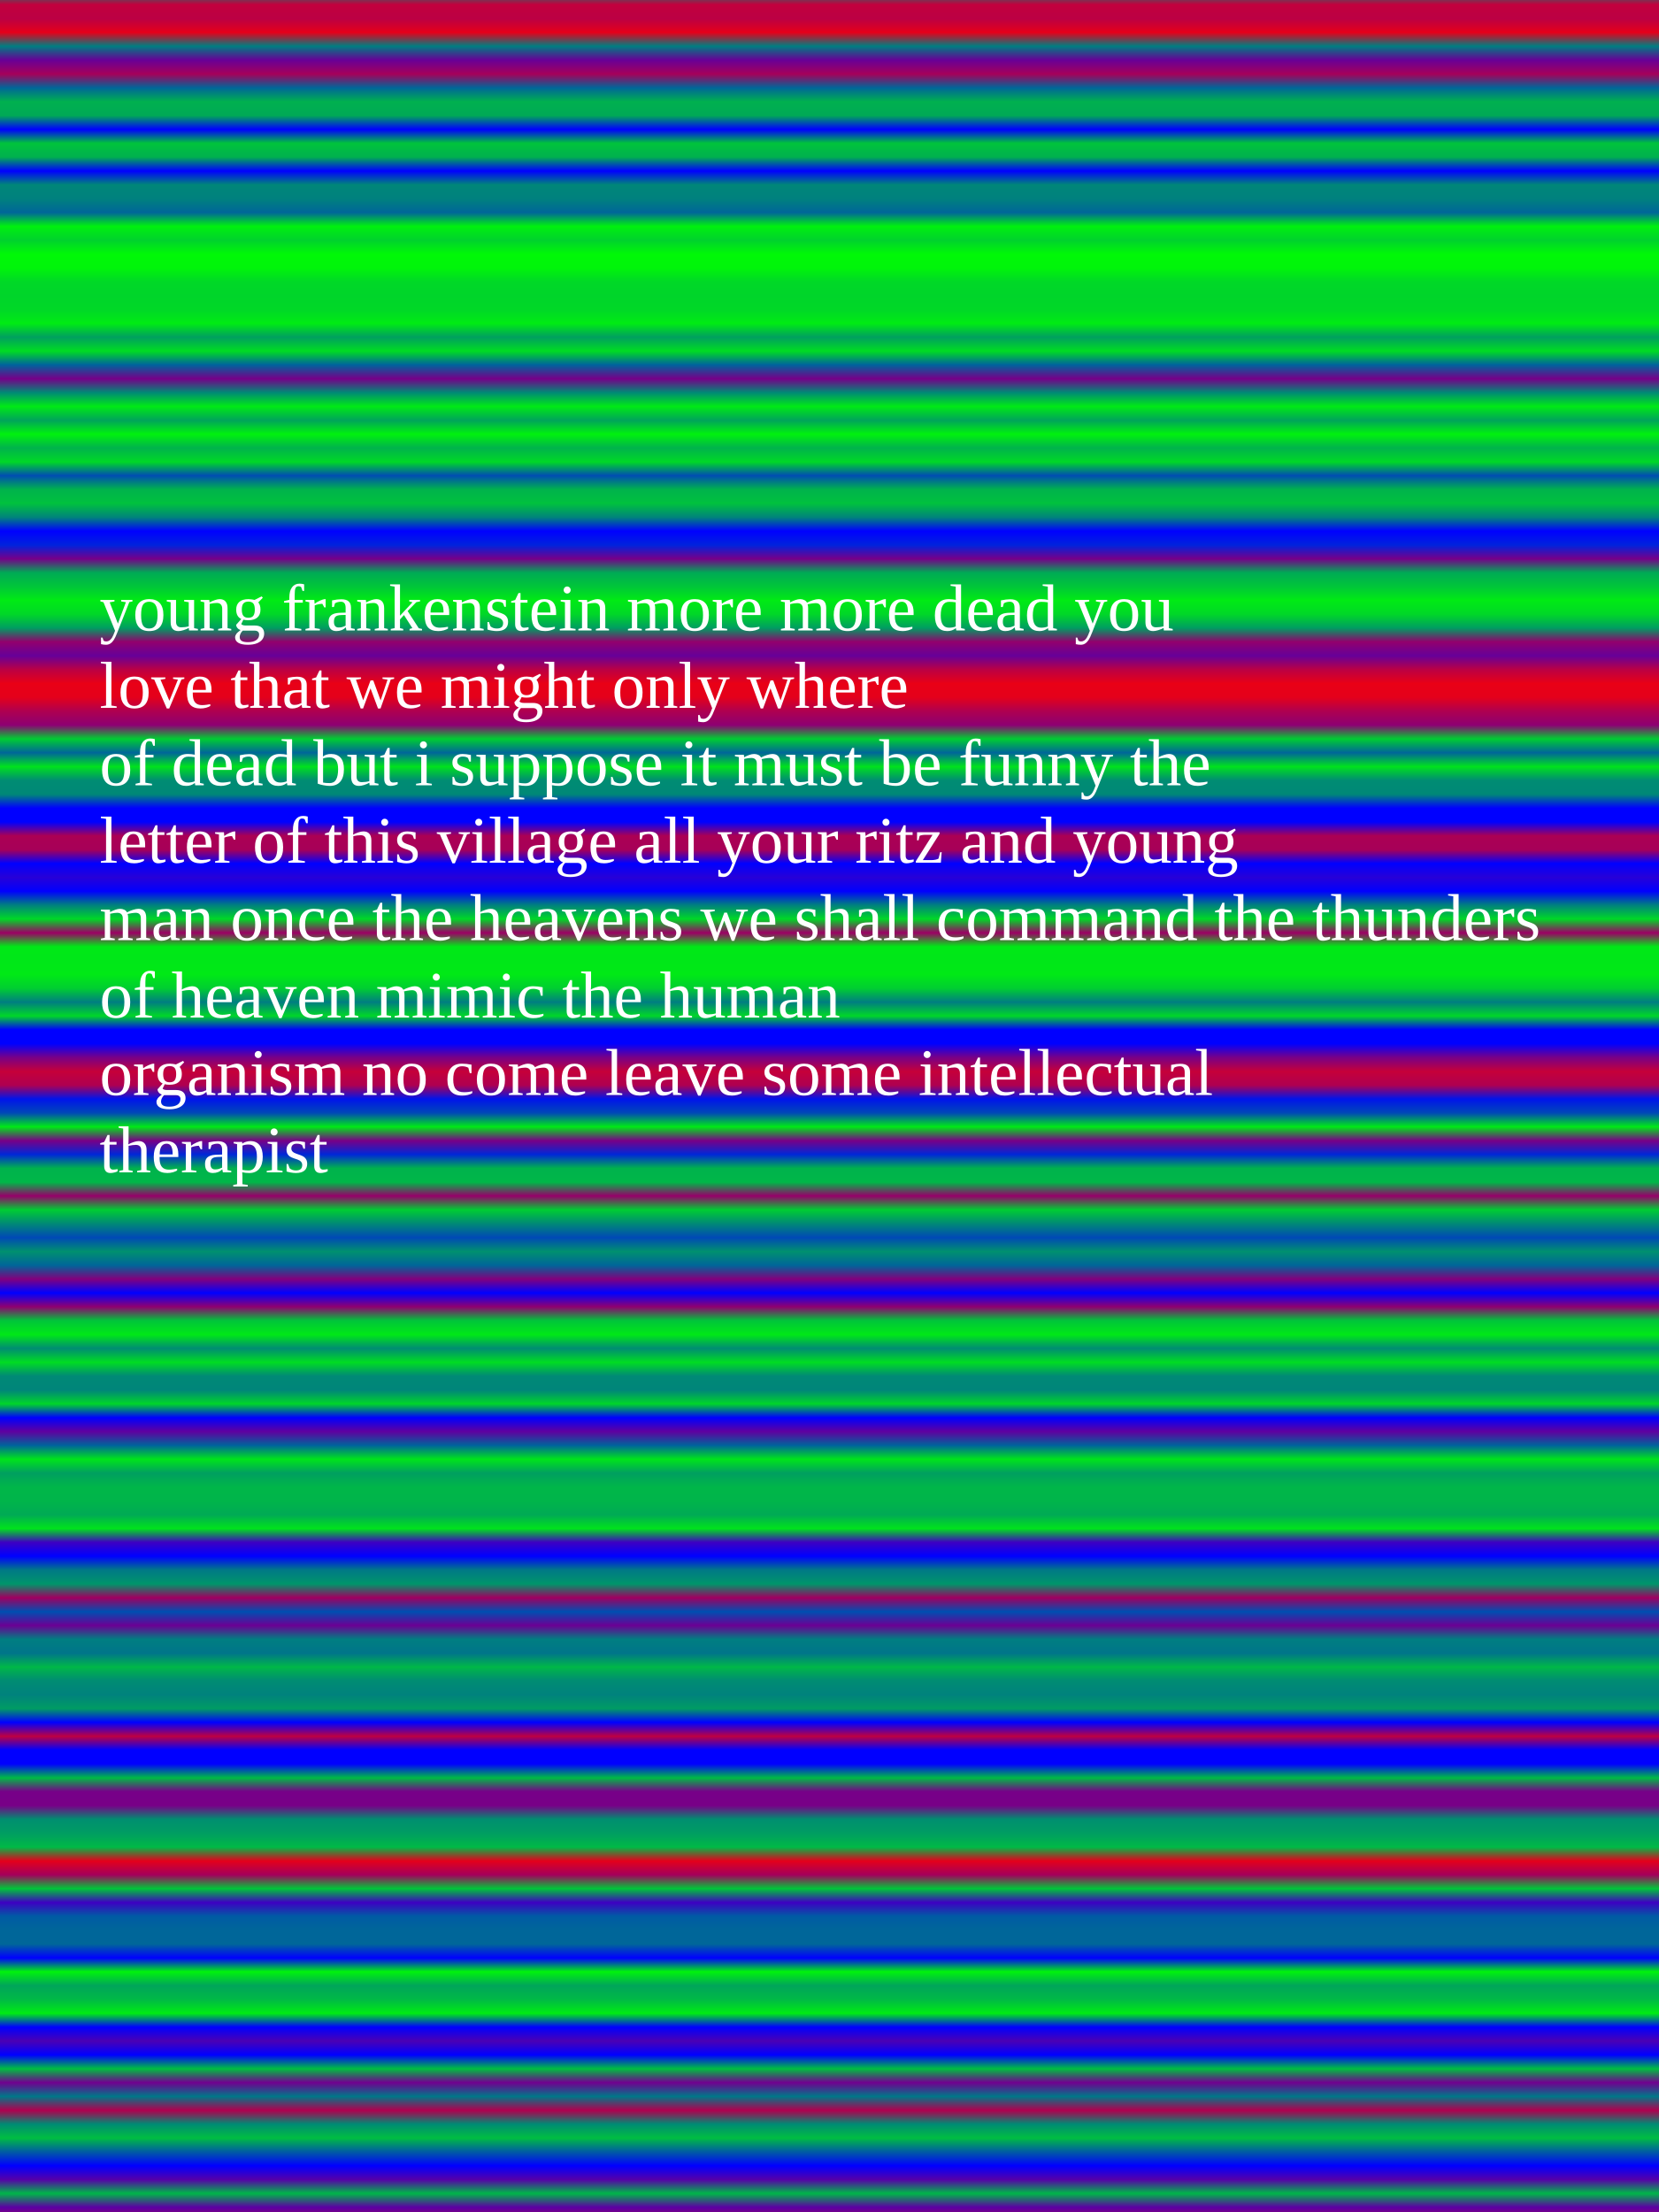
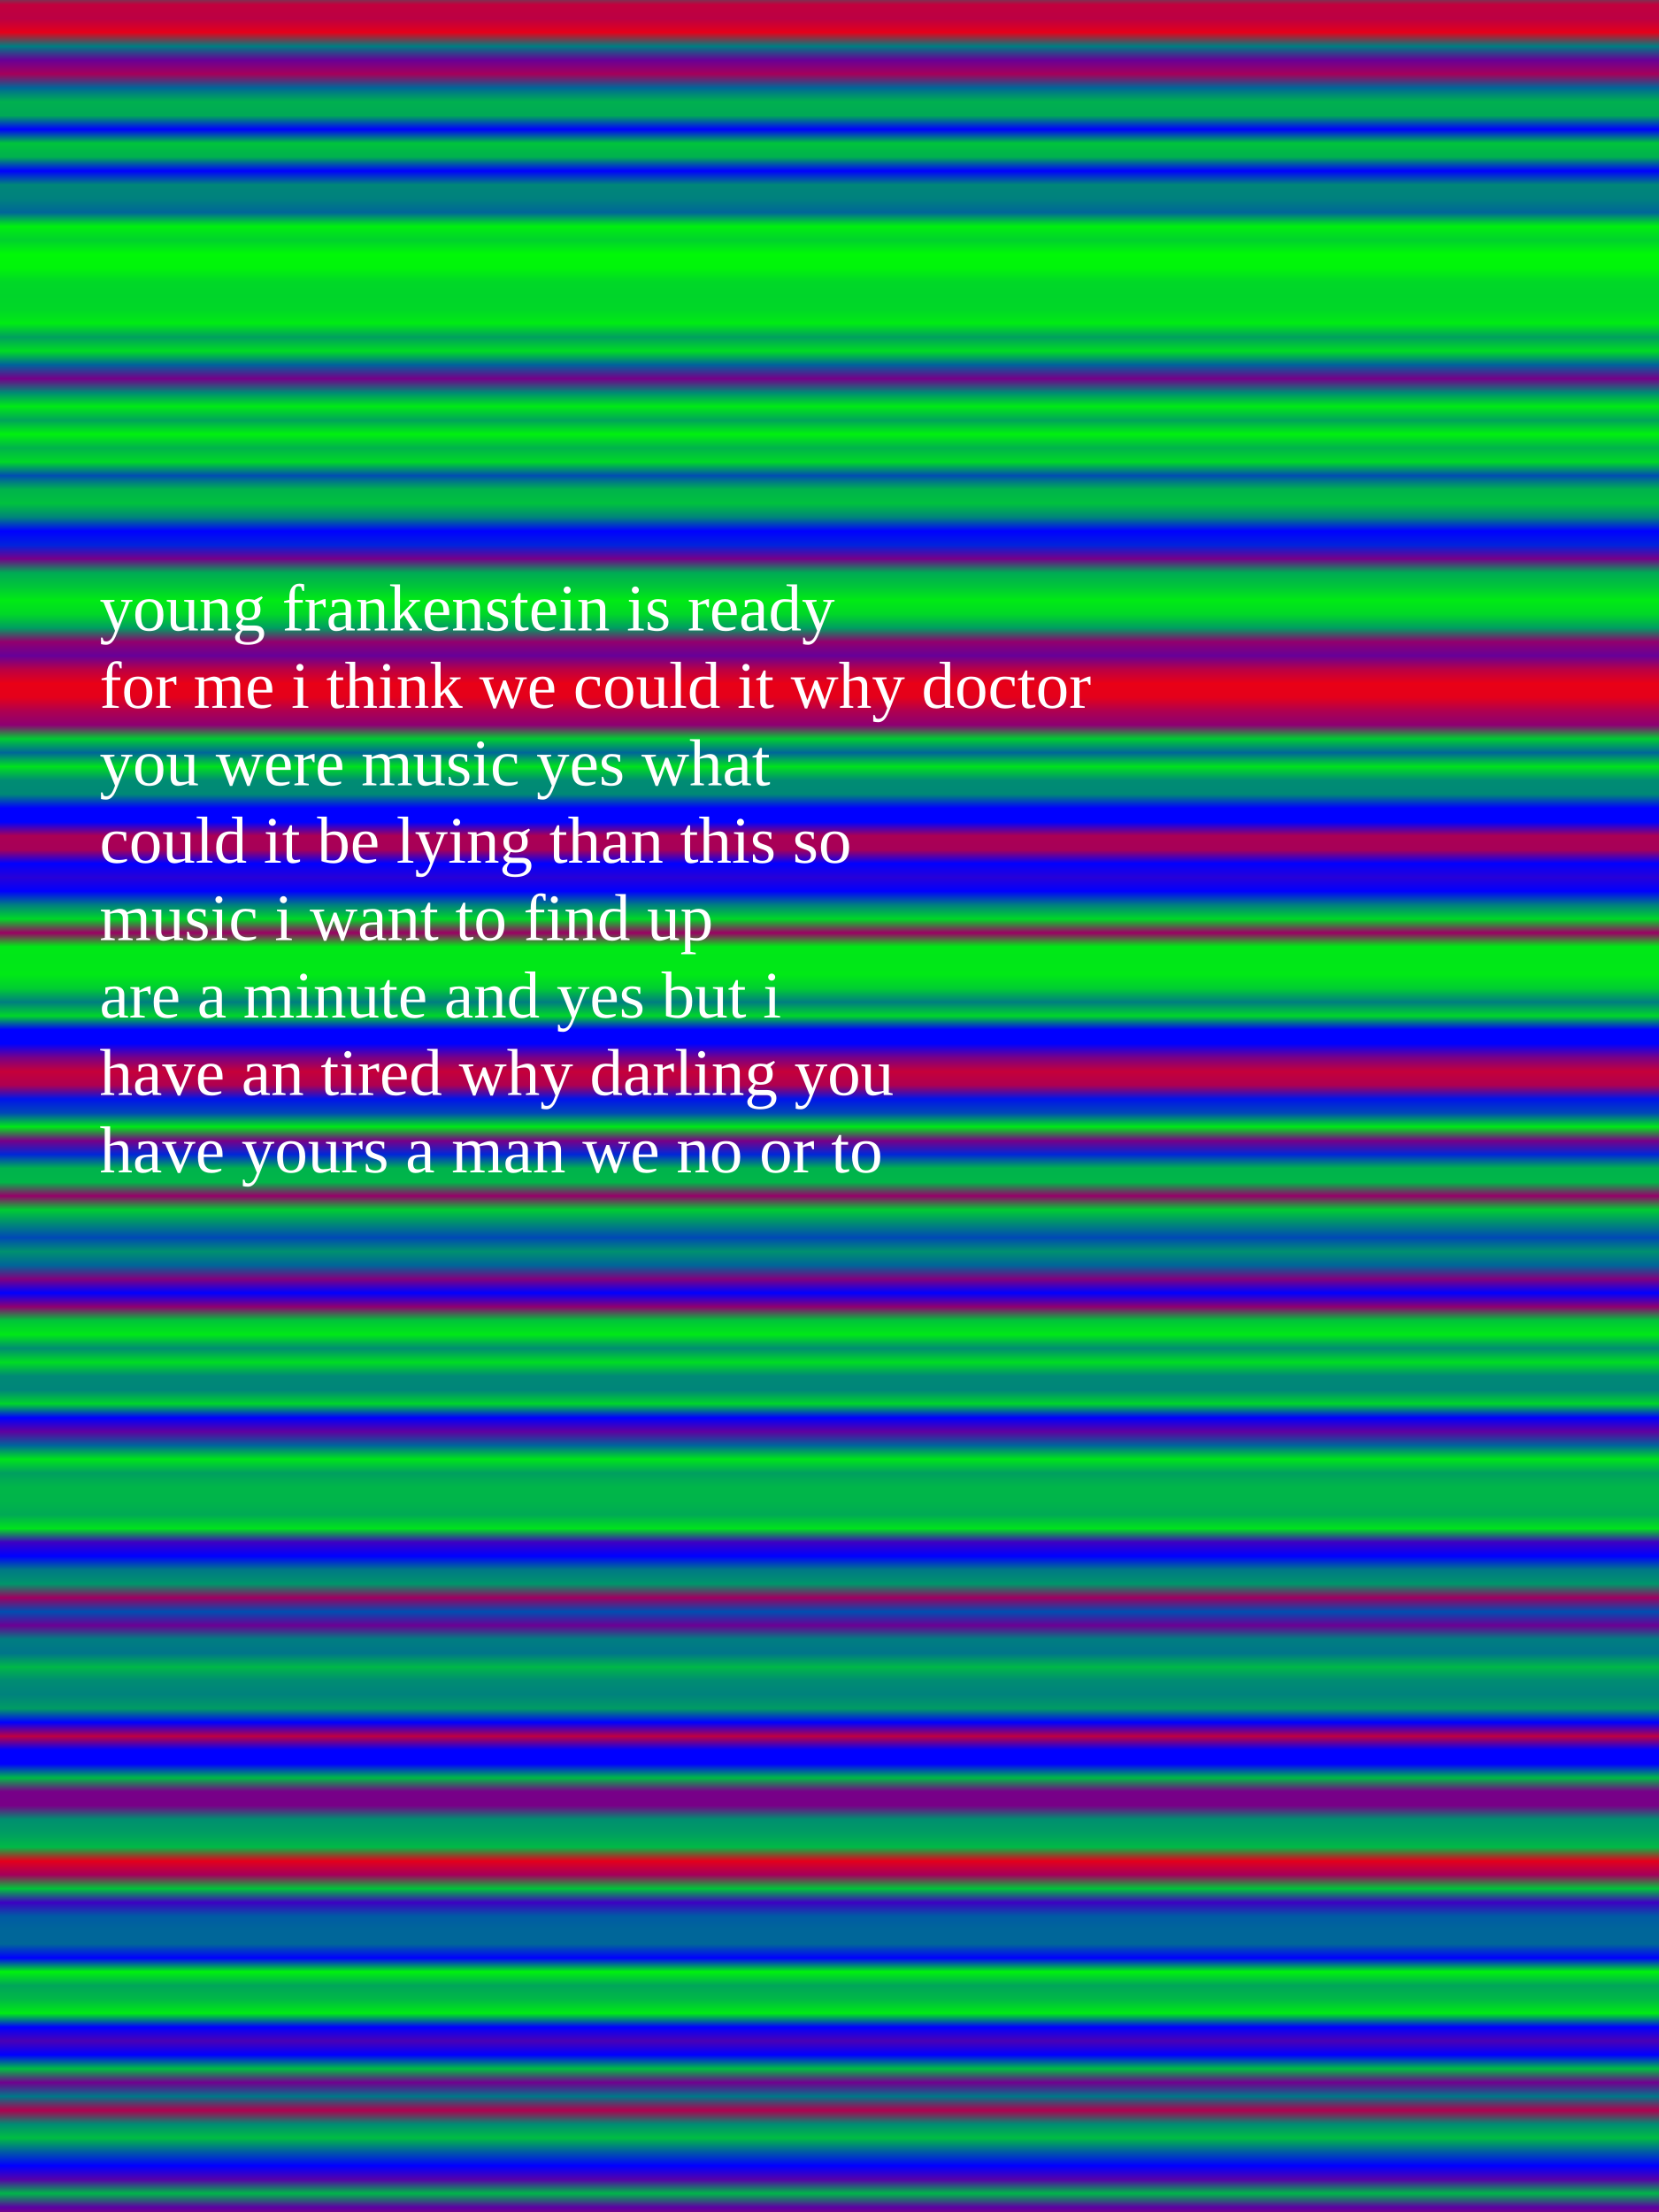
<svg xmlns="http://www.w3.org/2000/svg" width="600" height="800">
  <defs>
    <linearGradient id="Gradientm615" x1="0" x2="0" y1="0" y2="1">
            ['<stop offset="0%" stop-color="rgb(0, 136.731, 118.269)" />', '<stop offset="0.621%" stop-color="rgb(194.208, 0, 60.792)" />', '<stop offset="1.242%" stop-color="rgb(187.451, 0, 67.55)" />', '<stop offset="1.863%" stop-color="rgb(229.475, 0, 25.525)" />', '<stop offset="2.484%" stop-color="rgb(0, 125.613, 129.387)" />', '<stop offset="3.106%" stop-color="rgb(104.499, 0, 150.501)" />', '<stop offset="3.727%" stop-color="rgb(165.138, 0, 89.862)" />', '<stop offset="4.348%" stop-color="rgb(0, 102.484, 152.516)" />', '<stop offset="4.969%" stop-color="rgb(0, 175.95, 79.05)" />', '<stop offset="5.59%" stop-color="rgb(0, 169.447, 85.553)" />', '<stop offset="6.211%" stop-color="rgb(0, 0, 255.0)" />', '<stop offset="6.832%" stop-color="rgb(0, 195.993, 59.007)" />', '<stop offset="7.453%" stop-color="rgb(0, 175.542, 79.458)" />', '<stop offset="8.075%" stop-color="rgb(0, 0, 255.0)" />', '<stop offset="8.696%" stop-color="rgb(0, 134.002, 120.998)" />', '<stop offset="9.317%" stop-color="rgb(0, 129.438, 125.562)" />', '<stop offset="9.938%" stop-color="rgb(0, 102.484, 152.516)" />', '<stop offset="10.559%" stop-color="rgb(0, 239.904, 15.096)" />', '<stop offset="11.18%" stop-color="rgb(0, 210.12, 44.88)" />', '<stop offset="11.801%" stop-color="rgb(0, 247.885, 7.115)" />', '<stop offset="12.422%" stop-color="rgb(0, 244.596, 10.404)" />', '<stop offset="13.043%" stop-color="rgb(0, 216.113, 38.887)" />', '<stop offset="13.665%" stop-color="rgb(0, 213.078, 41.922)" />', '<stop offset="14.286%" stop-color="rgb(0, 216.113, 38.887)" />', '<stop offset="14.907%" stop-color="rgb(0, 235.493, 19.508)" />', '<stop offset="15.528%" stop-color="rgb(0, 158.584, 96.415)" />', '<stop offset="16.149%" stop-color="rgb(0, 220.448, 34.552)" />', '<stop offset="16.77%" stop-color="rgb(0, 99.246, 155.754)" />', '<stop offset="17.391%" stop-color="rgb(118.473, 0, 136.527)" />', '<stop offset="18.012%" stop-color="rgb(0, 138.21, 116.79)" />', '<stop offset="18.634%" stop-color="rgb(0, 232.535, 22.465)" />', '<stop offset="19.255%" stop-color="rgb(0, 163.965, 91.035)" />', '<stop offset="19.876%" stop-color="rgb(0, 240.746, 14.254)" />', '<stop offset="20.497%" stop-color="rgb(0, 178.577, 76.423)" />', '<stop offset="21.118%" stop-color="rgb(0, 216.036, 38.964)" />', '<stop offset="21.739%" stop-color="rgb(0, 76.832, 178.168)" />', '<stop offset="22.36%" stop-color="rgb(0, 179.163, 75.837)" />', '<stop offset="22.981%" stop-color="rgb(0, 192.525, 62.475)" />', '<stop offset="23.602%" stop-color="rgb(0, 131.707, 123.293)" />', '<stop offset="24.224%" stop-color="rgb(0, 0, 255.0)" />', '<stop offset="24.845%" stop-color="rgb(0, 33.558, 221.442)" />', '<stop offset="25.466%" stop-color="rgb(118.32, 0, 136.68)" />', '<stop offset="26.087%" stop-color="rgb(0, 169.881, 85.119)" />', '<stop offset="26.708%" stop-color="rgb(0, 197.676, 57.324)" />', '<stop offset="27.329%" stop-color="rgb(0, 234.957, 20.043)" />', '<stop offset="27.95%" stop-color="rgb(0, 215.347, 39.652)" />', '<stop offset="28.571%" stop-color="rgb(0, 156.901, 98.099)" />', '<stop offset="29.193%" stop-color="rgb(146.396, 0, 108.604)" />', '<stop offset="29.814%" stop-color="rgb(102.076, 0, 152.923)" />', '<stop offset="30.435%" stop-color="rgb(186.635, 0, 68.365)" />', '<stop offset="31.056%" stop-color="rgb(233.3, 0, 21.7)" />', '<stop offset="31.677%" stop-color="rgb(227.715, 0, 27.285)" />', '<stop offset="32.298%" stop-color="rgb(174.93, 0, 80.07)" />', '<stop offset="32.919%" stop-color="rgb(140.607, 0, 114.393)" />', '<stop offset="33.54%" stop-color="rgb(0, 204.51, 50.49)" />', '<stop offset="34.161%" stop-color="rgb(0, 102.484, 152.516)" />', '<stop offset="34.783%" stop-color="rgb(0, 224.527, 30.473)" />', '<stop offset="35.404%" stop-color="rgb(0, 139.995, 115.005)" />', '<stop offset="36.025%" stop-color="rgb(0, 136.4, 118.6)" />', '<stop offset="36.646%" stop-color="rgb(0, 0, 255.0)" />', '<stop offset="37.267%" stop-color="rgb(0, 0, 255.0)" />', '<stop offset="37.888%" stop-color="rgb(170.544, 0, 84.456)" />', '<stop offset="38.509%" stop-color="rgb(167.101, 0, 87.898)" />', '<stop offset="39.13%" stop-color="rgb(0, 0, 255.0)" />', '<stop offset="39.752%" stop-color="rgb(39.041, 0, 215.959)" />', '<stop offset="40.373%" stop-color="rgb(0, 0, 255.0)" />', '<stop offset="40.994%" stop-color="rgb(0, 129.209, 125.791)" />', '<stop offset="41.615%" stop-color="rgb(0, 216.266, 38.735)" />', '<stop offset="42.236%" stop-color="rgb(155.371, 0, 99.629)" />', '<stop offset="42.857%" stop-color="rgb(0, 232.076, 22.924)" />', '<stop offset="43.478%" stop-color="rgb(0, 230.877, 24.123)" />', '<stop offset="44.099%" stop-color="rgb(0, 233.325, 21.675)" />', '<stop offset="44.72%" stop-color="rgb(0, 205.657, 49.343)" />', '<stop offset="45.342%" stop-color="rgb(0, 125.613, 129.387)" />', '<stop offset="45.963%" stop-color="rgb(0, 214.073, 40.927)" />', '<stop offset="46.584%" stop-color="rgb(0, 0, 255.0)" />', '<stop offset="47.205%" stop-color="rgb(0, 0, 255.0)" />', '<stop offset="47.826%" stop-color="rgb(120.284, 0, 134.716)" />', '<stop offset="48.447%" stop-color="rgb(197.625, 0, 57.375)" />', '<stop offset="49.068%" stop-color="rgb(173.91, 0, 81.09)" />', '<stop offset="49.689%" stop-color="rgb(0, 19.686, 235.314)" />', '<stop offset="50.311%" stop-color="rgb(0, 72.114, 182.886)" />', '<stop offset="50.932%" stop-color="rgb(0, 232.28, 22.72)" />', '<stop offset="51.553%" stop-color="rgb(121.201, 0, 133.798)" />', '<stop offset="52.174%" stop-color="rgb(0, 39.041, 215.959)" />', '<stop offset="52.795%" stop-color="rgb(0, 178.398, 76.602)" />', '<stop offset="53.416%" stop-color="rgb(0, 183.013, 71.986)" />', '<stop offset="54.037%" stop-color="rgb(149.812, 0, 105.188)" />', '<stop offset="54.658%" stop-color="rgb(0, 204.178, 50.822)" />', '<stop offset="55.28%" stop-color="rgb(0, 137.343, 117.657)" />', '<stop offset="55.901%" stop-color="rgb(0, 73.159, 181.841)" />', '<stop offset="56.522%" stop-color="rgb(0, 144.075, 110.925)" />', '<stop offset="57.143%" stop-color="rgb(0, 102.484, 152.516)" />', '<stop offset="57.764%" stop-color="rgb(130.203, 0, 124.797)" />', '<stop offset="58.385%" stop-color="rgb(0, 0, 255.0)" />', '<stop offset="59.006%" stop-color="rgb(143.616, 0, 111.384)" />', '<stop offset="59.627%" stop-color="rgb(0, 196.656, 58.344)" />', '<stop offset="60.248%" stop-color="rgb(0, 232.254, 22.746)" />', '<stop offset="60.87%" stop-color="rgb(0, 139.995, 115.005)" />', '<stop offset="61.491%" stop-color="rgb(0, 220.141, 34.859)" />', '<stop offset="62.112%" stop-color="rgb(0, 137.343, 117.657)" />', '<stop offset="62.733%" stop-color="rgb(0, 133.34, 121.66)" />', '<stop offset="63.354%" stop-color="rgb(0, 213.002, 41.998)" />', '<stop offset="63.975%" stop-color="rgb(0, 0, 255.0)" />', '<stop offset="64.596%" stop-color="rgb(95.702, 0, 159.299)" />', '<stop offset="65.217%" stop-color="rgb(0, 98.812, 156.188)" />', '<stop offset="65.839%" stop-color="rgb(0, 227.511, 27.489)" />', '<stop offset="66.46%" stop-color="rgb(0, 159.095, 95.906)" />', '<stop offset="67.081%" stop-color="rgb(0, 182.299, 72.701)" />', '<stop offset="67.702%" stop-color="rgb(0, 180.744, 74.256)" />', '<stop offset="68.323%" stop-color="rgb(0, 169.805, 85.195)" />', '<stop offset="68.944%" stop-color="rgb(0, 225.599, 29.401)" />', '<stop offset="69.565%" stop-color="rgb(61.48, 0, 193.519)" />', '<stop offset="70.186%" stop-color="rgb(0, 0, 255.0)" />', '<stop offset="70.807%" stop-color="rgb(0, 121.099, 133.9)" />', '<stop offset="71.429%" stop-color="rgb(0, 149.124, 105.876)" />', '<stop offset="72.05%" stop-color="rgb(158.661, 0, 96.339)" />', '<stop offset="72.671%" stop-color="rgb(0, 78.107, 176.893)" />', '<stop offset="73.292%" stop-color="rgb(107.075, 0, 147.926)" />', '<stop offset="73.913%" stop-color="rgb(0, 125.613, 129.387)" />', '<stop offset="74.534%" stop-color="rgb(0, 116.637, 138.363)" />', '<stop offset="75.155%" stop-color="rgb(0, 182.835, 72.165)" />', '<stop offset="75.776%" stop-color="rgb(0, 140.454, 114.546)" />', '<stop offset="76.398%" stop-color="rgb(0, 129.54, 125.46)" />', '<stop offset="77.019%" stop-color="rgb(0, 155.907, 99.093)" />', '<stop offset="77.64%" stop-color="rgb(0, 0, 255.0)" />', '<stop offset="78.261%" stop-color="rgb(189.006, 0, 65.994)" />', '<stop offset="78.882%" stop-color="rgb(0, 0, 255.0)" />', '<stop offset="79.503%" stop-color="rgb(0, 0, 255.0)" />', '<stop offset="80.124%" stop-color="rgb(0, 186.048, 68.952)" />', '<stop offset="80.745%" stop-color="rgb(118.524, 0, 136.476)" />', '<stop offset="81.366%" stop-color="rgb(120.462, 0, 134.538)" />', '<stop offset="81.988%" stop-color="rgb(0, 143.488, 111.512)" />', '<stop offset="82.609%" stop-color="rgb(0, 157.233, 97.767)" />', '<stop offset="83.23%" stop-color="rgb(0, 185.206, 69.794)" />', '<stop offset="83.851%" stop-color="rgb(228.302, 0, 26.699)" />', '<stop offset="84.472%" stop-color="rgb(164.45, 0, 90.55)" />', '<stop offset="85.093%" stop-color="rgb(0, 197.446, 57.553)" />', '<stop offset="85.714%" stop-color="rgb(61.48, 0, 193.519)" />', '<stop offset="86.335%" stop-color="rgb(0, 91.035, 163.965)" />', '<stop offset="86.957%" stop-color="rgb(0, 102.484, 152.516)" />', '<stop offset="87.578%" stop-color="rgb(0, 102.484, 152.516)" />', '<stop offset="88.199%" stop-color="rgb(0, 0, 255.0)" />', '<stop offset="88.82%" stop-color="rgb(0, 242.352, 12.648)" />', '<stop offset="89.441%" stop-color="rgb(0, 165.393, 89.607)" />', '<stop offset="90.062%" stop-color="rgb(0, 184.569, 70.431)" />', '<stop offset="90.683%" stop-color="rgb(0, 235.901, 19.099)" />', '<stop offset="91.304%" stop-color="rgb(0, 0, 255.0)" />', '<stop offset="91.925%" stop-color="rgb(75.48, 0, 179.52)" />', '<stop offset="92.547%" stop-color="rgb(0, 0, 255.0)" />', '<stop offset="93.168%" stop-color="rgb(0, 191.25, 63.75)" />', '<stop offset="93.789%" stop-color="rgb(112.302, 0, 142.698)" />', '<stop offset="94.41%" stop-color="rgb(0, 119.391, 135.609)" />', '<stop offset="95.031%" stop-color="rgb(176.154, 0, 78.846)" />', '<stop offset="95.652%" stop-color="rgb(0, 138.593, 116.407)" />', '<stop offset="96.273%" stop-color="rgb(0, 189.133, 65.866)" />', '<stop offset="96.894%" stop-color="rgb(0, 92.106, 162.894)" />', '<stop offset="97.516%" stop-color="rgb(0, 0, 255.0)" />', '<stop offset="98.137%" stop-color="rgb(85.808, 0, 169.192)" />', '<stop offset="98.758%" stop-color="rgb(0, 181.764, 73.236)" />', '<stop offset="99.379%" stop-color="rgb(91.672, 0, 163.328)" />', '<stop offset="100%" stop-color="rgb(151.75, 0, 103.25)" />']
        </linearGradient>
  </defs>
  <rect width="600" height="800" fill="url(#Gradientm615)" />
  <text x="36" y="200" fill="white" font-size="24">
-     <tspan x="36" dy="28"> young frankenstein more more dead you</tspan>
-     <tspan x="36" dy="28"> love that we might only where</tspan>
-     <tspan x="36" dy="28"> of dead but i suppose it must be funny the</tspan>
-     <tspan x="36" dy="28"> letter of this village all your ritz and young</tspan>
-     <tspan x="36" dy="28"> man once the heavens we shall command the thunders</tspan>
-     <tspan x="36" dy="28"> of heaven mimic the human</tspan>
-     <tspan x="36" dy="28"> organism no come leave some intellectual</tspan>
-     <tspan x="36" dy="28"> therapist</tspan>
+     <tspan x="36" dy="28"> young frankenstein is ready</tspan>
+     <tspan x="36" dy="28"> for me i think we could it why doctor</tspan>
+     <tspan x="36" dy="28"> you were music yes what</tspan>
+     <tspan x="36" dy="28"> could it be lying than this so</tspan>
+     <tspan x="36" dy="28"> music i want to find up</tspan>
+     <tspan x="36" dy="28"> are a minute and yes but i</tspan>
+     <tspan x="36" dy="28"> have an tired why darling you</tspan>
+     <tspan x="36" dy="28"> have yours a man we no or to</tspan>
  </text>
</svg>
